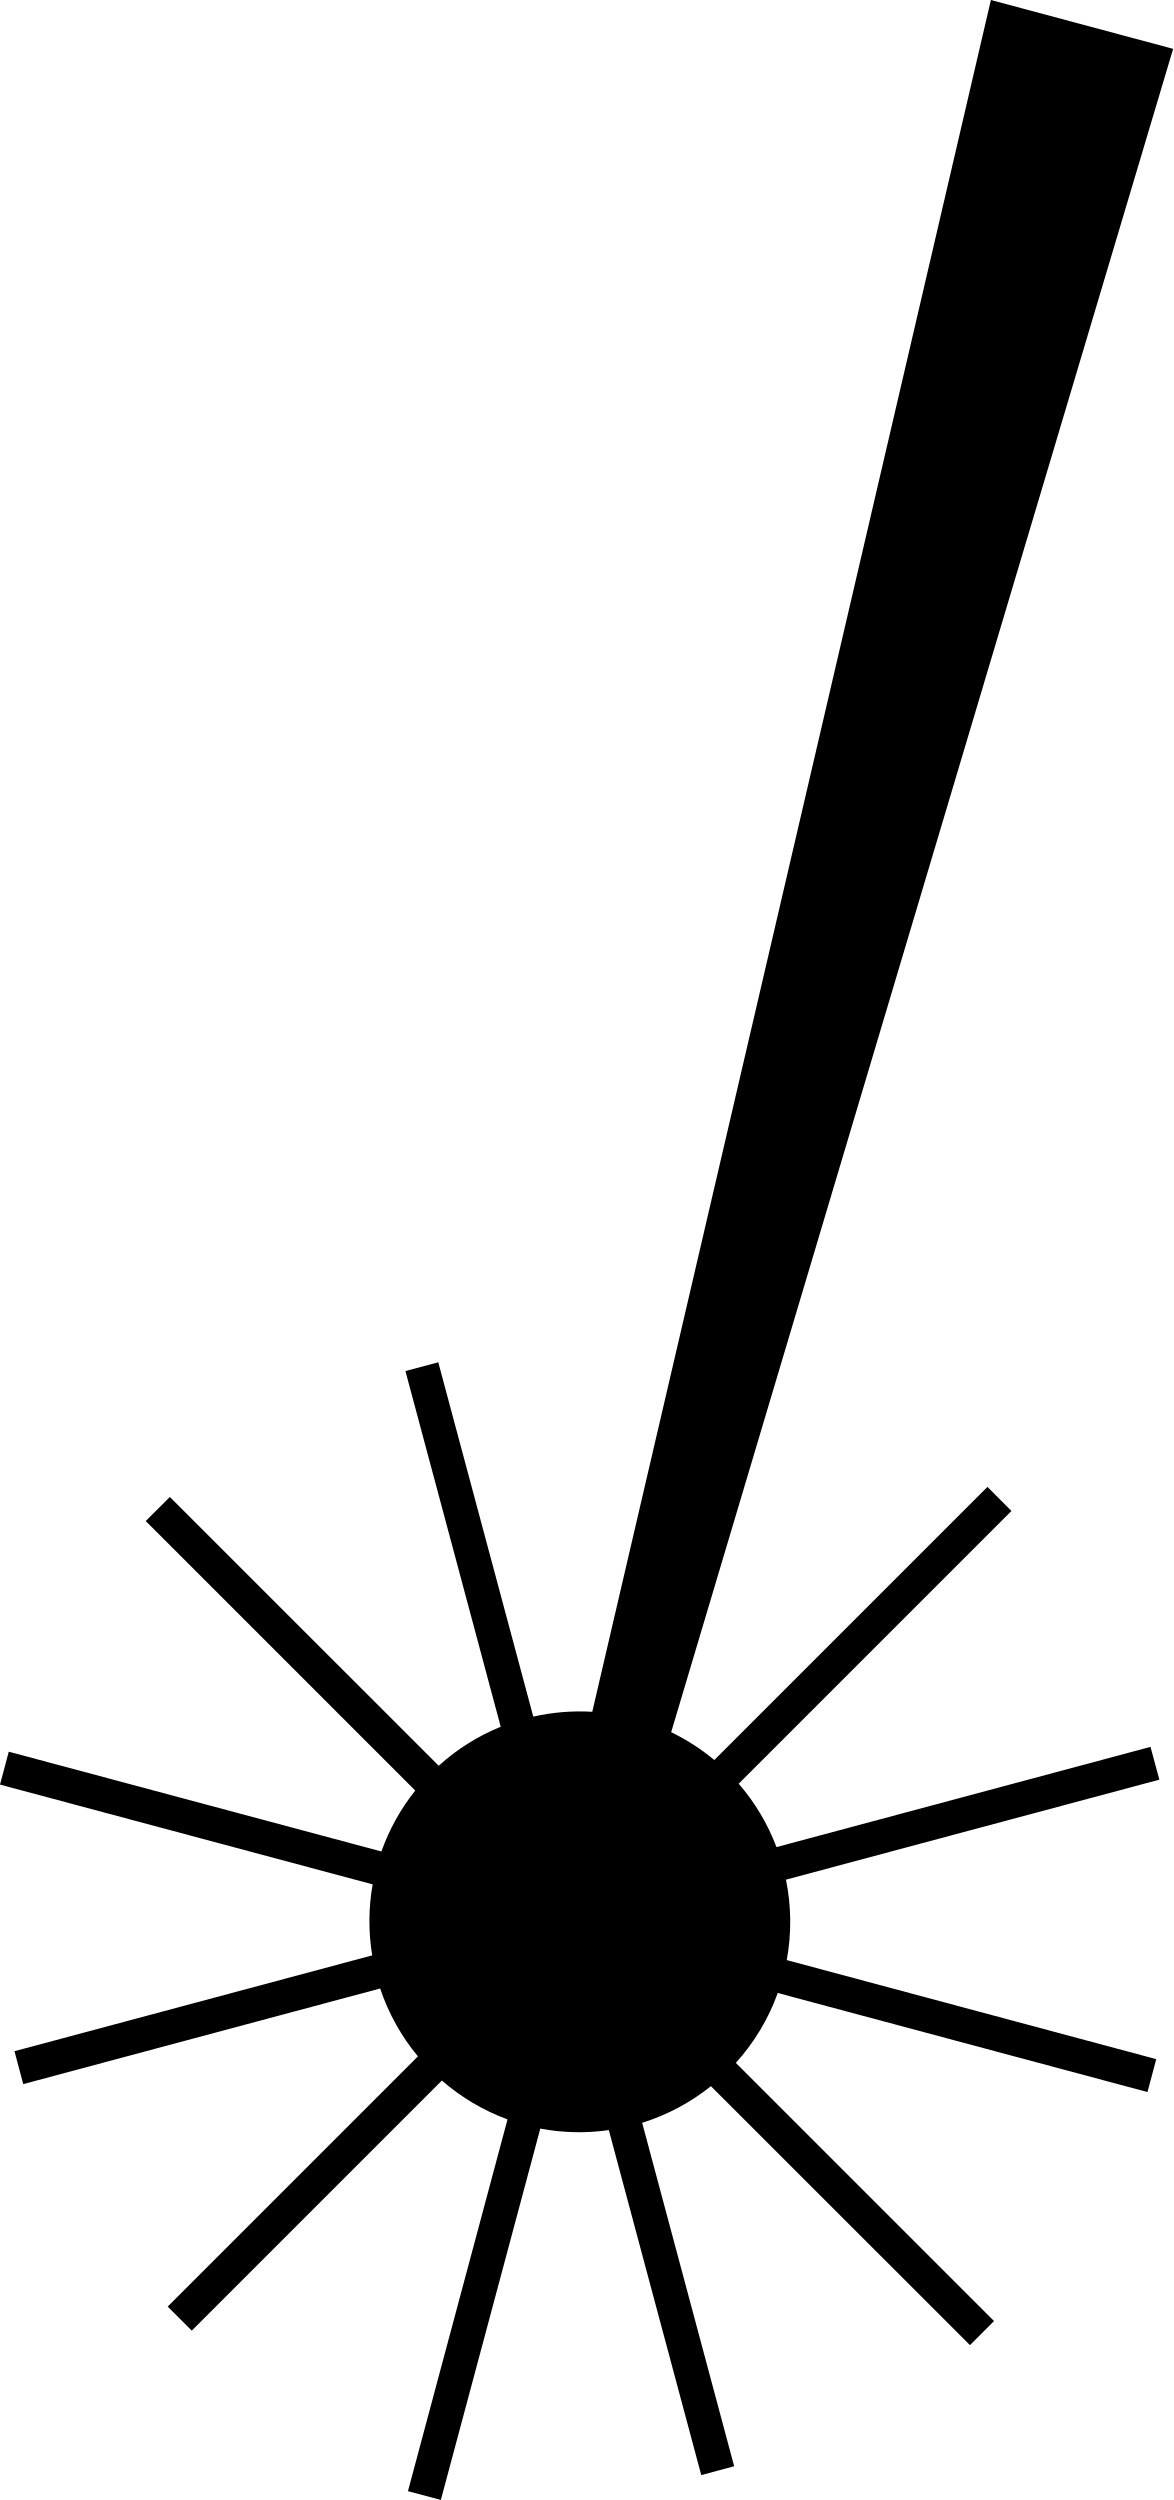
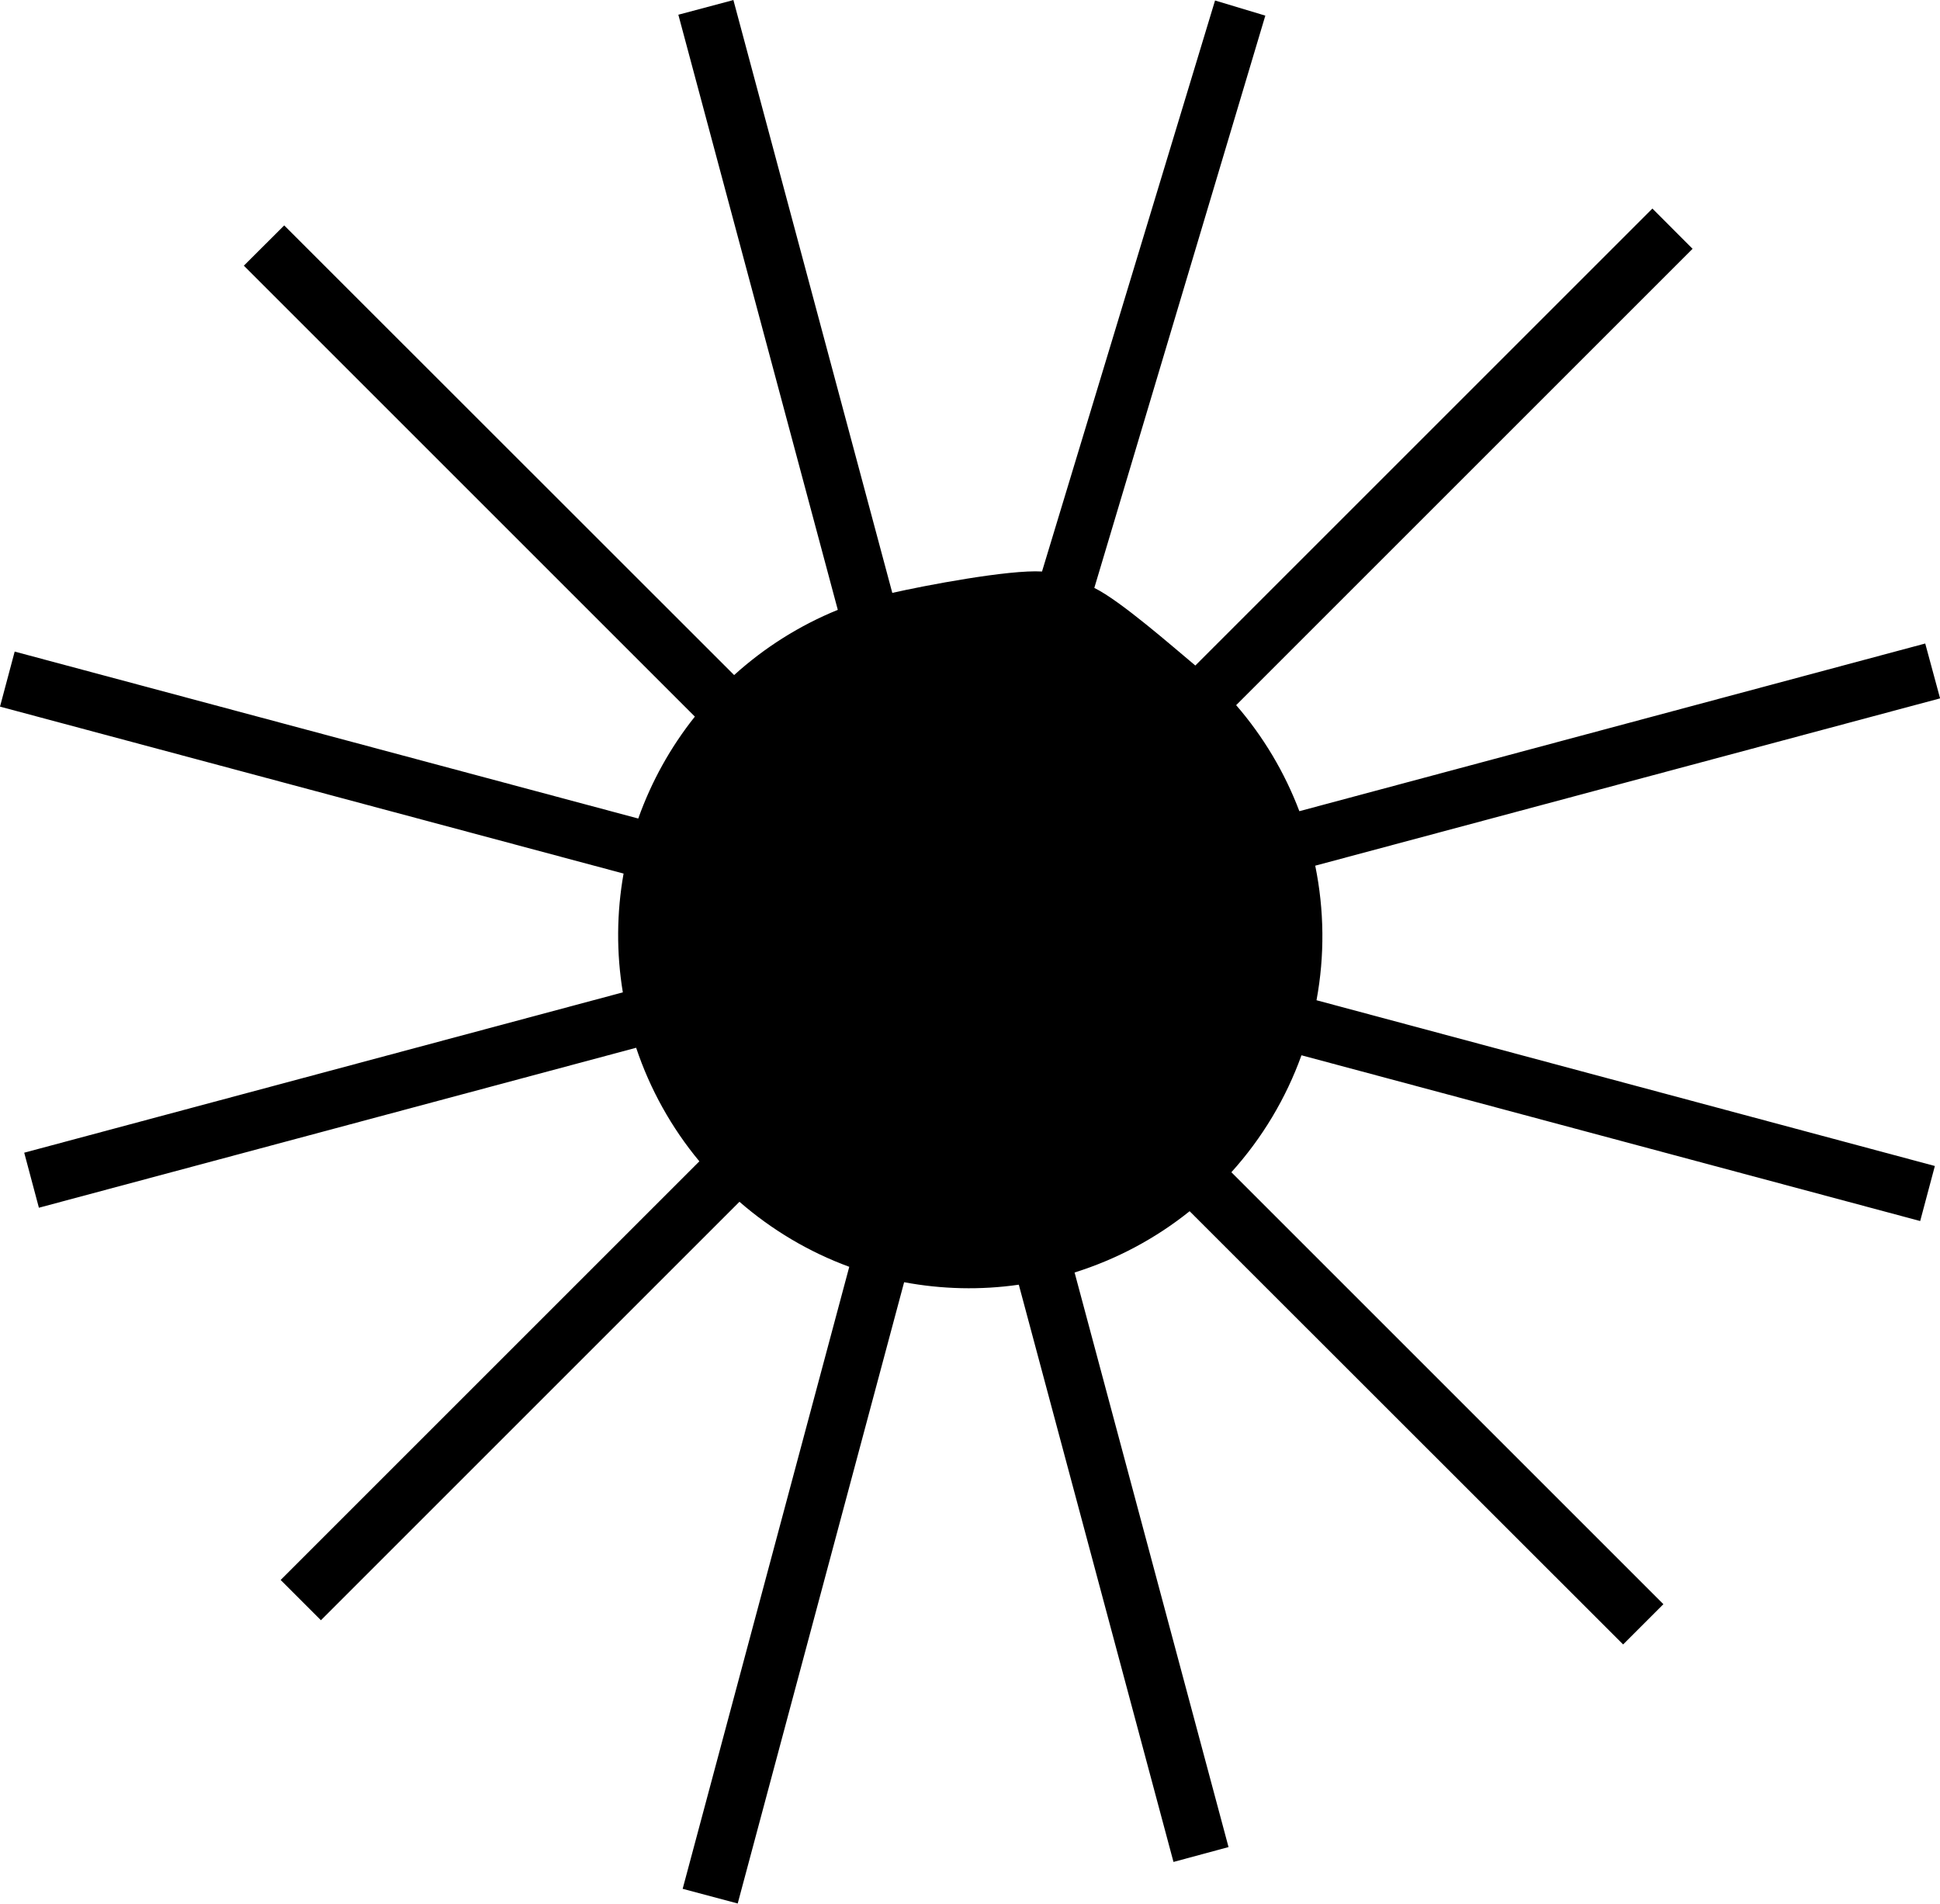
- <svg xmlns="http://www.w3.org/2000/svg" version="1.0" id="svg2" height="45.6" width="21.399">
+ <svg xmlns="http://www.w3.org/2000/svg" width="21.146" height="20.752" id="svg2" version="1.0">
  <defs id="defs4" />
-   <g transform="translate(132.4783,-250.1608)" style="display:inline" id="layer2" />
-   <g transform="translate(132.4783,-250.1608)" style="display:inline" id="layer1">
-     <g transform="translate(80.72047,0)" id="g3141" />
-     <path d="m 18.074,0 -7.271,31.223 a 3.84,3.84 0 0 0 -1.076,0.088 L 7.994,24.848 7.395,25.008 9.133,31.496 A 3.84,3.84 0 0 0 8.002,32.207 L 3.098,27.305 2.658,27.744 7.574,32.66 A 3.84,3.84 0 0 0 6.957,33.771 L 0.16,31.951 0,32.551 6.797,34.371 a 3.84,3.84 0 0 0 -0.008,1.295 l -6.525,1.748 0.16,0.6 6.51,-1.744 a 3.84,3.84 0 0 0 0.689,1.238 l -4.564,4.564 0.439,0.439 4.562,-4.562 a 3.84,3.84 0 0 0 1.197,0.709 l -1.816,6.781 0.6,0.16 1.814,-6.773 a 3.84,3.84 0 0 0 1.25,0.027 l 1.686,6.293 0.6,-0.162 -1.678,-6.264 a 3.84,3.84 0 0 0 1.254,-0.668 l 4.725,4.723 0.439,-0.439 -4.709,-4.709 a 3.84,3.84 0 0 0 0.764,-1.275 l 6.744,1.807 0.16,-0.6 -6.74,-1.807 a 3.84,3.84 0 0 0 -0.014,-1.467 l 6.811,-1.824 -0.162,-0.598 -6.822,1.828 a 3.84,3.84 0 0 0 -0.689,-1.156 l 4.975,-4.975 -0.438,-0.439 -4.982,4.982 a 3.84,3.84 0 0 0 -0.787,-0.508 L 21.398,0.891 18.074,0 Z" style="color:#000000;font-style:normal;font-variant:normal;font-weight:normal;font-stretch:normal;font-size:medium;line-height:normal;font-family:sans-serif;text-indent:0;text-align:start;text-decoration:none;text-decoration-line:none;text-decoration-style:solid;text-decoration-color:#000000;letter-spacing:normal;word-spacing:normal;text-transform:none;direction:ltr;block-progression:tb;writing-mode:lr-tb;baseline-shift:baseline;text-anchor:start;white-space:normal;clip-rule:nonzero;display:inline;overflow:visible;visibility:visible;opacity:1;isolation:auto;mix-blend-mode:normal;color-interpolation:sRGB;color-interpolation-filters:linearRGB;solid-color:#000000;solid-opacity:1;fill:#000000;fill-opacity:1;fill-rule:evenodd;stroke:none;stroke-width:1;stroke-linecap:butt;stroke-linejoin:miter;stroke-miterlimit:4;stroke-dasharray:none;stroke-dashoffset:0;stroke-opacity:1;color-rendering:auto;image-rendering:auto;shape-rendering:auto;text-rendering:auto;enable-background:accumulate" transform="translate(-132.4783,250.1608)" id="path5830" />
+   <g id="layer2" style="display:inline" transform="translate(132.4783,-275.0084)" />
+   <g id="layer1" style="display:inline" transform="translate(132.4783,-275.0084)">
+     <g id="g3141" transform="translate(80.72047)" />
+     <path id="path5830" transform="translate(-132.4783,250.1608)" style="color:#000000;font-style:normal;font-variant:normal;font-weight:normal;font-stretch:normal;font-size:medium;line-height:normal;font-family:sans-serif;text-indent:0;text-align:start;text-decoration:none;text-decoration-line:none;text-decoration-style:solid;text-decoration-color:#000000;letter-spacing:normal;word-spacing:normal;text-transform:none;writing-mode:lr-tb;direction:ltr;baseline-shift:baseline;text-anchor:start;white-space:normal;clip-rule:nonzero;display:inline;overflow:visible;visibility:visible;opacity:1;isolation:auto;mix-blend-mode:normal;color-interpolation:sRGB;color-interpolation-filters:linearRGB;solid-color:#000000;solid-opacity:1;fill:#000000;fill-opacity:1;fill-rule:evenodd;stroke:none;stroke-width:1;stroke-linecap:butt;stroke-linejoin:miter;stroke-miterlimit:4;stroke-dasharray:none;stroke-dashoffset:0;stroke-opacity:1;color-rendering:auto;image-rendering:auto;shape-rendering:auto;text-rendering:auto;enable-background:accumulate" d="m 13.244,24.853 -1.886,6.225 c -0.361,-0.022 -1.279,0.153 -1.632,0.233 l -1.732,-6.463 -0.6,0.16 1.738,6.488 C 8.717,31.665 8.334,31.906 8.002,32.207 L 3.098,27.305 2.658,27.744 7.574,32.66 C 7.308,32.994 7.1,33.369 6.957,33.771 L 0.16,31.951 0,32.551 6.797,34.371 c -0.076,0.428 -0.079,0.866 -0.008,1.295 l -6.525,1.748 0.16,0.6 6.51,-1.744 C 7.085,36.721 7.318,37.141 7.623,37.508 l -4.564,4.564 0.439,0.439 4.562,-4.562 c 0.353,0.307 0.758,0.548 1.197,0.709 l -1.816,6.781 0.6,0.16 1.814,-6.773 c 0.412,0.077 0.835,0.087 1.25,0.027 l 1.686,6.293 0.6,-0.162 -1.678,-6.264 c 0.456,-0.143 0.881,-0.369 1.254,-0.668 l 4.725,4.723 0.439,-0.439 -4.709,-4.709 c 0.335,-0.371 0.595,-0.805 0.764,-1.275 l 6.744,1.807 0.16,-0.6 -6.74,-1.807 c 0.09,-0.485 0.085,-0.983 -0.014,-1.467 l 6.811,-1.824 -0.162,-0.598 -6.822,1.828 c -0.16,-0.423 -0.393,-0.814 -0.689,-1.156 l 4.975,-4.975 -0.438,-0.439 -4.982,4.982 c -0.241,-0.201 -0.819,-0.709 -1.101,-0.846 l 1.864,-6.239 z" />
  </g>
</svg>
